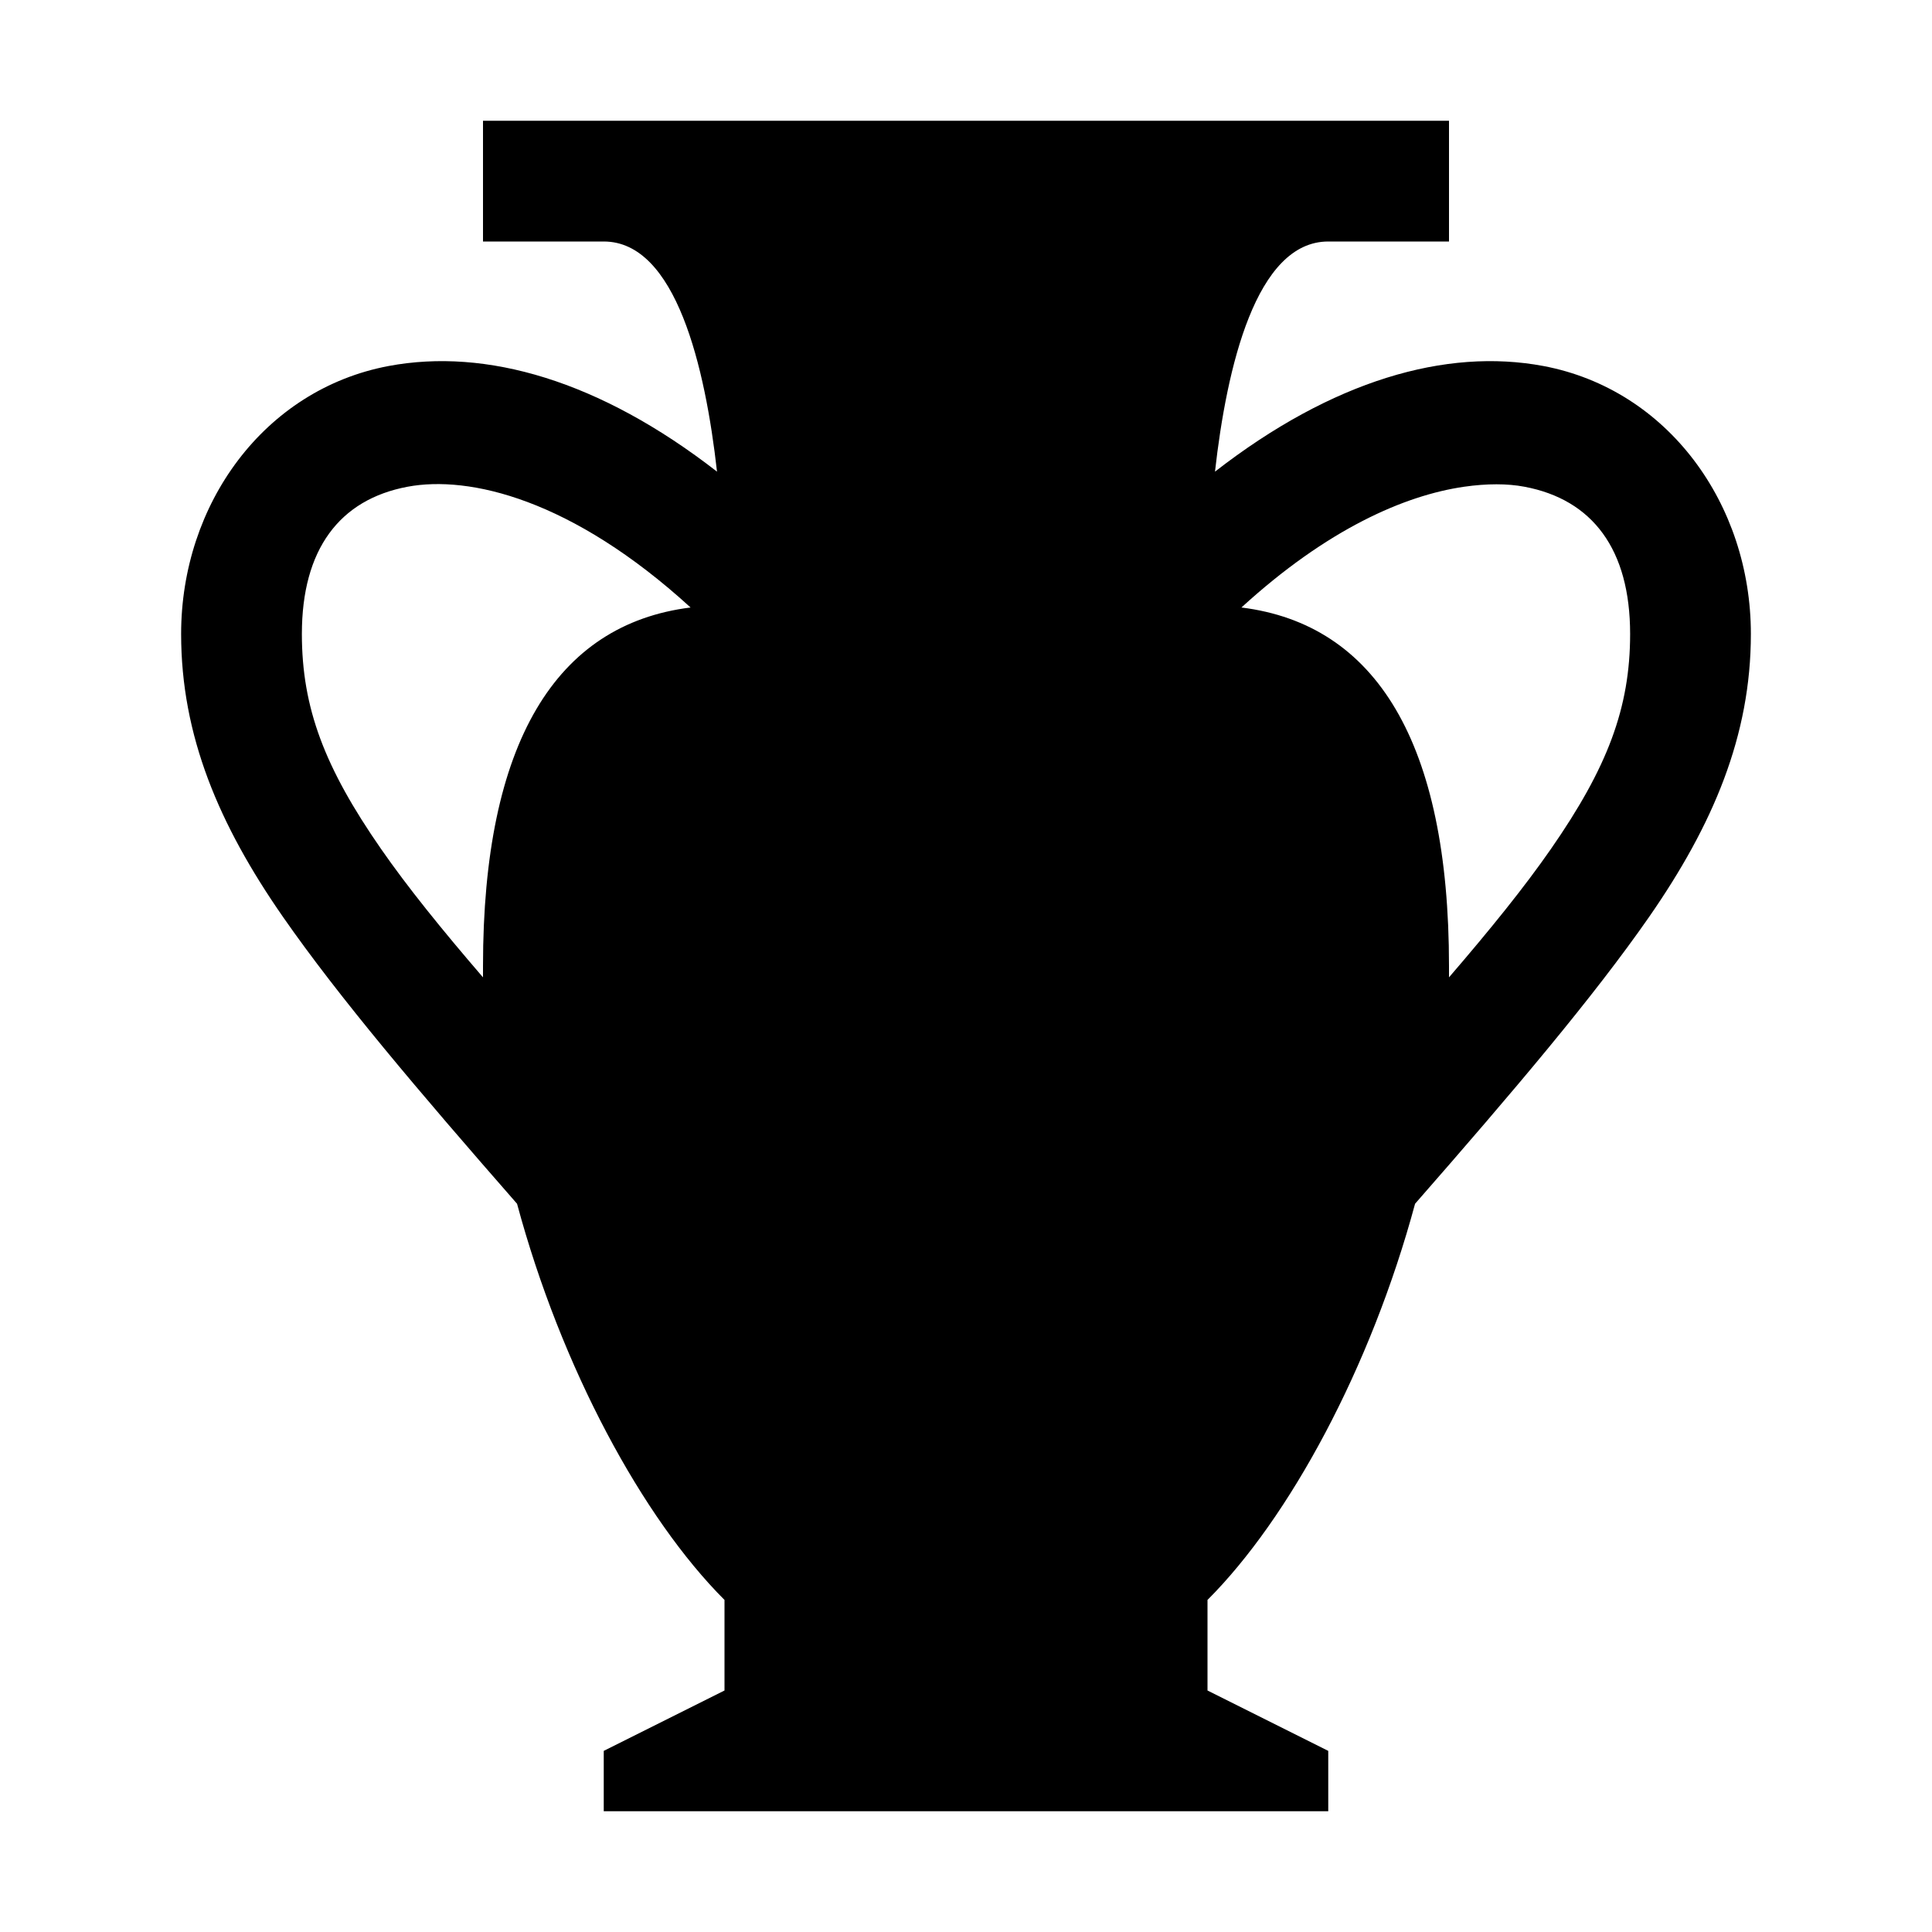
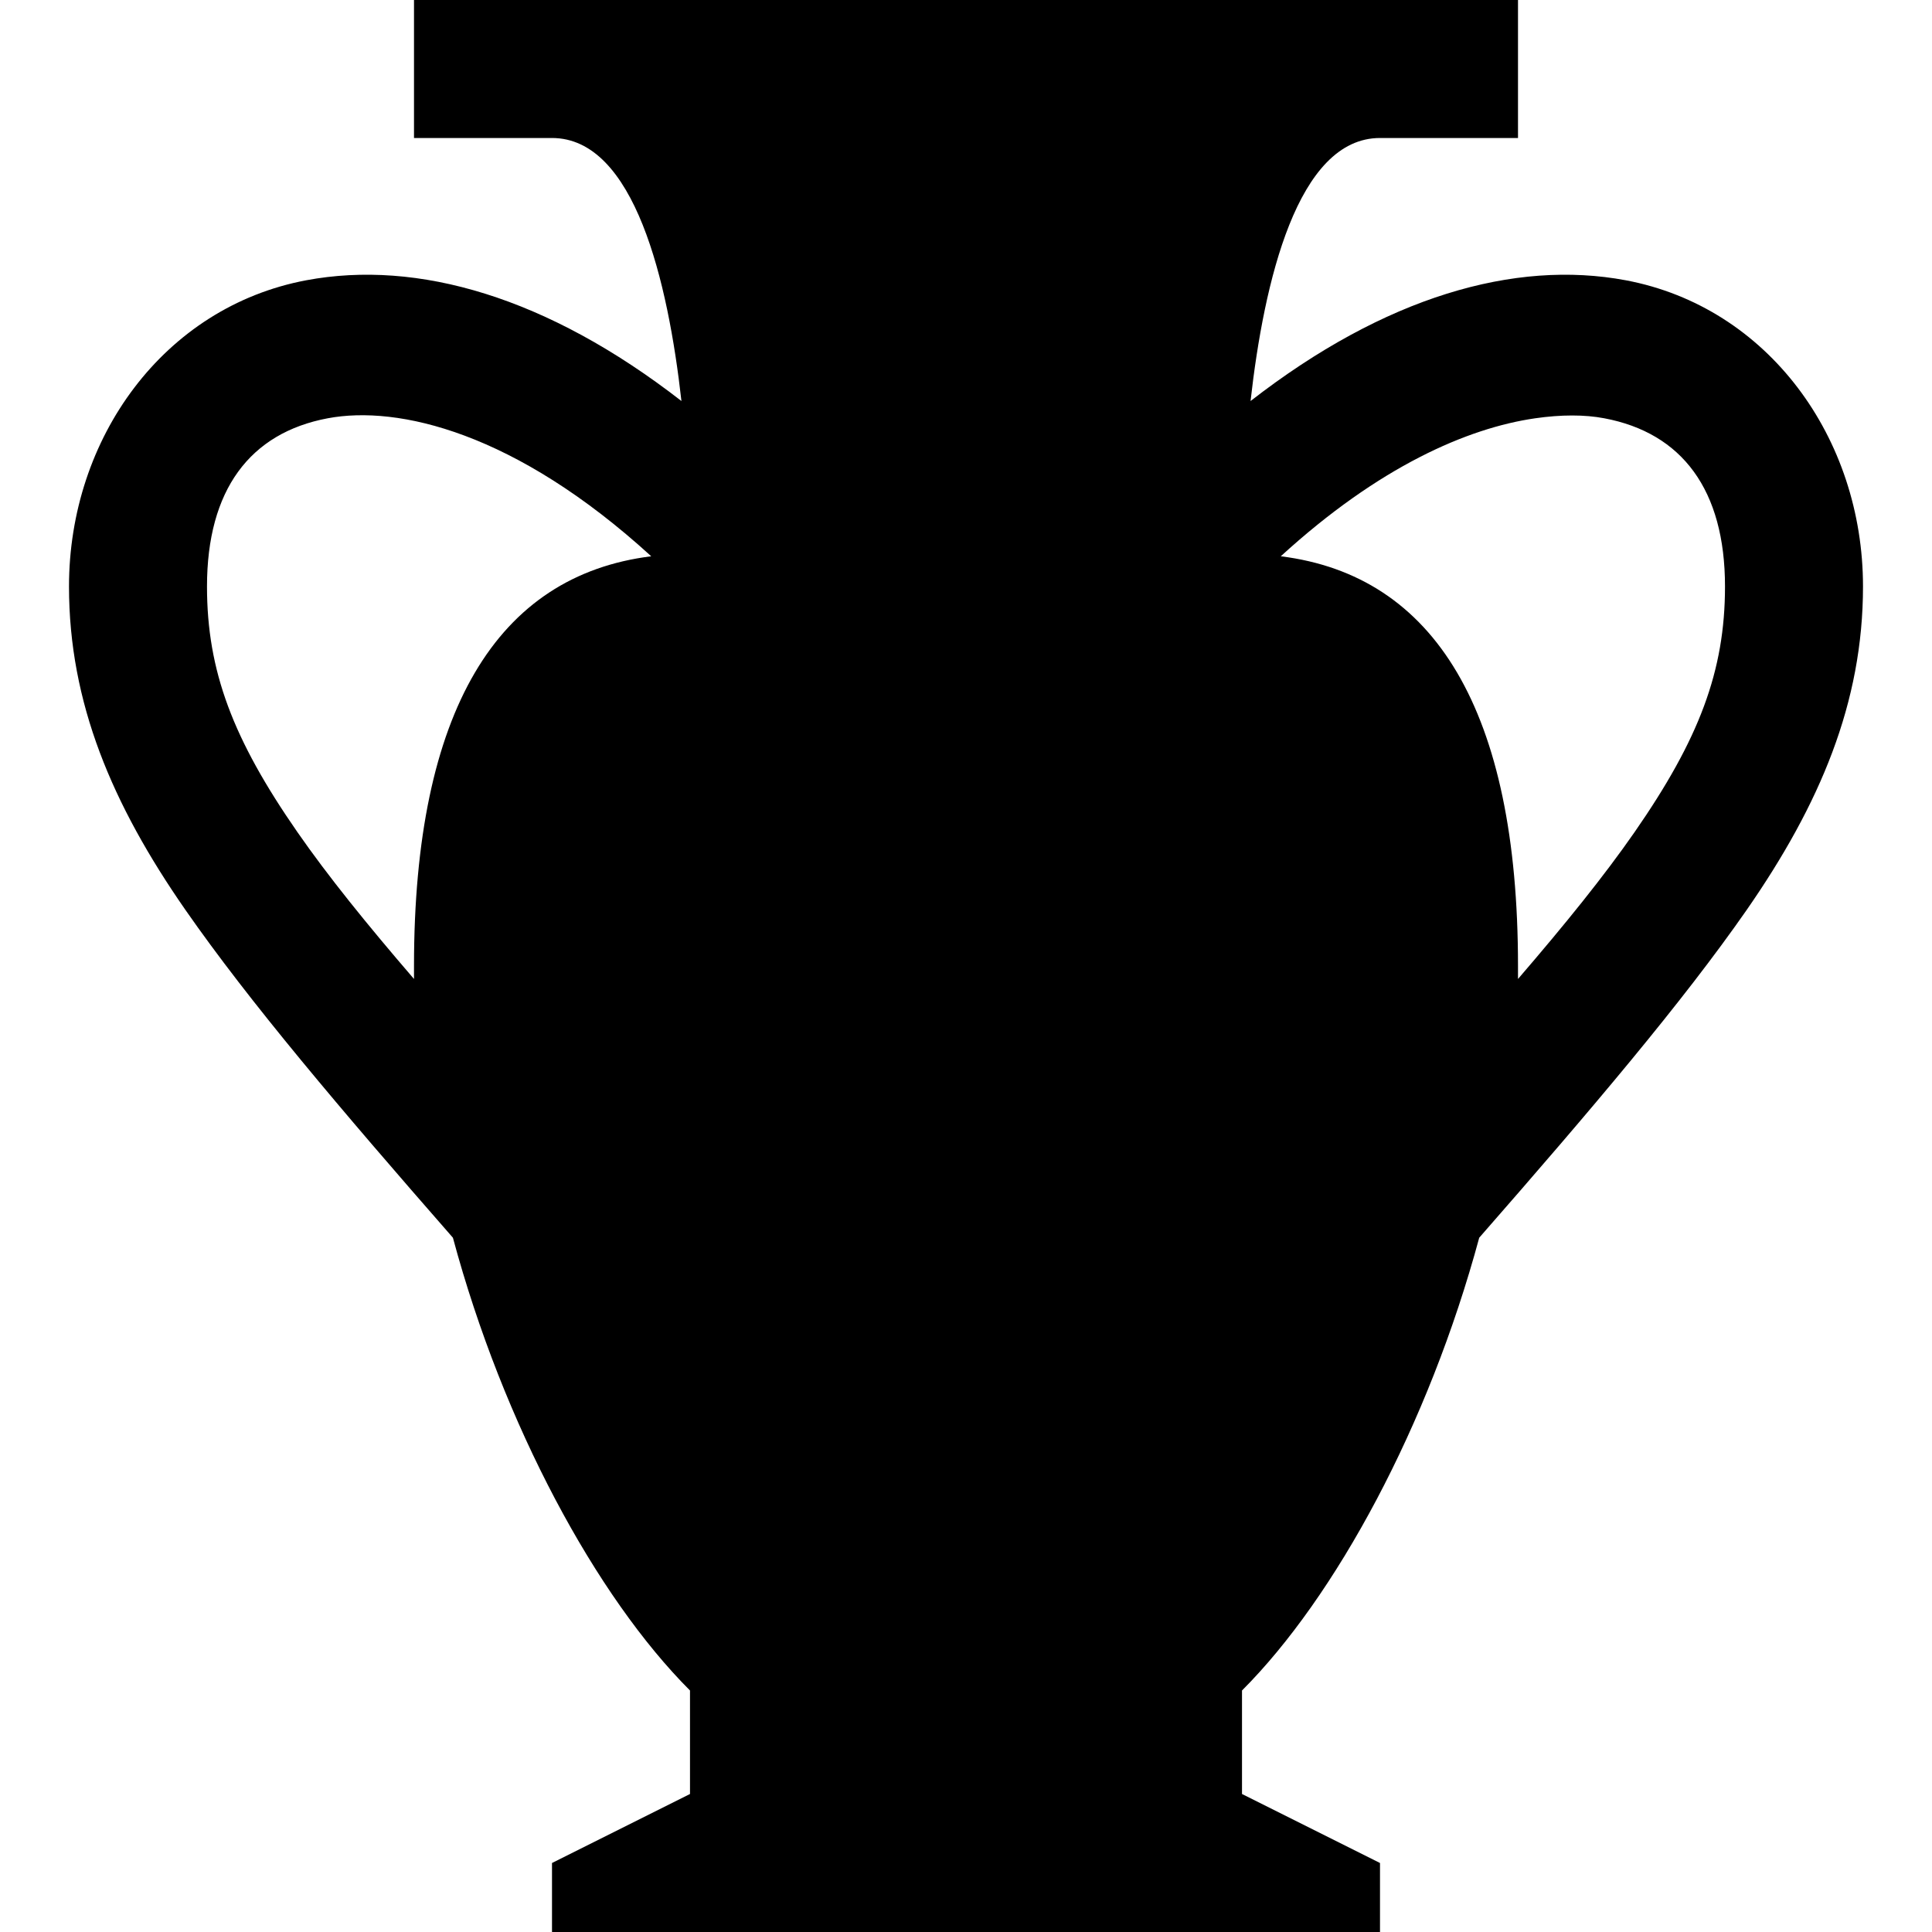
- <svg xmlns="http://www.w3.org/2000/svg" version="1.1" width="16" height="16" viewBox="0 0 16 16" id="svg2">
+ <svg xmlns="http://www.w3.org/2000/svg" version="1.1" width="14" height="14" viewBox="0 0 14 14" id="svg2">
  <defs id="defs6" />
-   <rect width="16" height="16" x="0" y="0" id="canvas" style="fill:none;stroke:none;visibility:hidden" />
-   <path d="M 3,0 3,1 4,1 C 4.599,1 4.841,2.043 4.938,2.906 3.965,2.15 3.025,1.88 2.219,2.031 1.188,2.225 0.5,3.174 0.5,4.25 c 0,0.842 0.312,1.579 0.844,2.344 0.465,0.668 1.12,1.44 1.938,2.375 C 3.648,10.328 4.322,11.572 5,12.25 L 5,13 4,13.5 4,14 10,14 10,13.5 9,13 9,12.25 c 0.678,-0.678 1.352,-1.922 1.719,-3.281 0.818,-0.935 1.473,-1.707 1.938,-2.375 C 13.188,5.829 13.5,5.092 13.5,4.25 13.5,3.174 12.812,2.225 11.781,2.031 10.975,1.88 10.035,2.15 9.062,2.906 9.159,2.043 9.401,1 10,1 L 11,1 11,0 3,0 z M 2.375,3.031 c 0.51,-0.096 1.36,0.101 2.344,1 C 3.604,4.17 3,5.15 3,7 3,7.031 3,7.062 3,7.094 2.659,6.698 2.376,6.348 2.156,6.031 1.688,5.357 1.5,4.863 1.5,4.25 1.5,3.55 1.811,3.137 2.375,3.031 z m 8.75,0 c 0.188,-0.027 0.359,-0.027 0.5,0 C 12.189,3.137 12.5,3.55 12.5,4.25 12.5,4.863 12.312,5.357 11.844,6.031 11.624,6.348 11.341,6.698 11,7.094 11,7.062 11,7.031 11,7 11,5.15 10.396,4.17 9.281,4.031 c 0.711,-0.65 1.352,-0.929 1.844,-1 z" id="archaeological-site" style="fill:#000000;fill-opacity:1;stroke:none" transform="translate(1,1)" />
+   <rect width="14" height="14" x="0" y="0" id="canvas" style="fill:none;stroke:none;visibility:hidden" />
+   <path d="M 3,0 3,1 4,1 C 4.599,1 4.841,2.043 4.938,2.906 3.965,2.15 3.025,1.88 2.219,2.031 1.188,2.225 0.5,3.174 0.5,4.25 c 0,0.842 0.312,1.579 0.844,2.344 0.465,0.668 1.12,1.44 1.938,2.375 C 3.648,10.328 4.322,11.572 5,12.25 L 5,13 4,13.5 4,14 10,14 10,13.5 9,13 9,12.25 c 0.678,-0.678 1.352,-1.922 1.719,-3.281 0.818,-0.935 1.473,-1.707 1.938,-2.375 C 13.188,5.829 13.5,5.092 13.5,4.25 13.5,3.174 12.812,2.225 11.781,2.031 10.975,1.88 10.035,2.15 9.062,2.906 9.159,2.043 9.401,1 10,1 L 11,1 11,0 3,0 z M 2.375,3.031 c 0.51,-0.096 1.36,0.101 2.344,1 C 3.604,4.17 3,5.15 3,7 3,7.031 3,7.062 3,7.094 2.659,6.698 2.376,6.348 2.156,6.031 1.688,5.357 1.5,4.863 1.5,4.25 1.5,3.55 1.811,3.137 2.375,3.031 z m 8.75,0 c 0.188,-0.027 0.359,-0.027 0.5,0 C 12.189,3.137 12.5,3.55 12.5,4.25 12.5,4.863 12.312,5.357 11.844,6.031 11.624,6.348 11.341,6.698 11,7.094 11,7.062 11,7.031 11,7 11,5.15 10.396,4.17 9.281,4.031 c 0.711,-0.65 1.352,-0.929 1.844,-1 z" id="archaeological-site" style="fill:#000000;fill-opacity:1;stroke:none" />
</svg>
